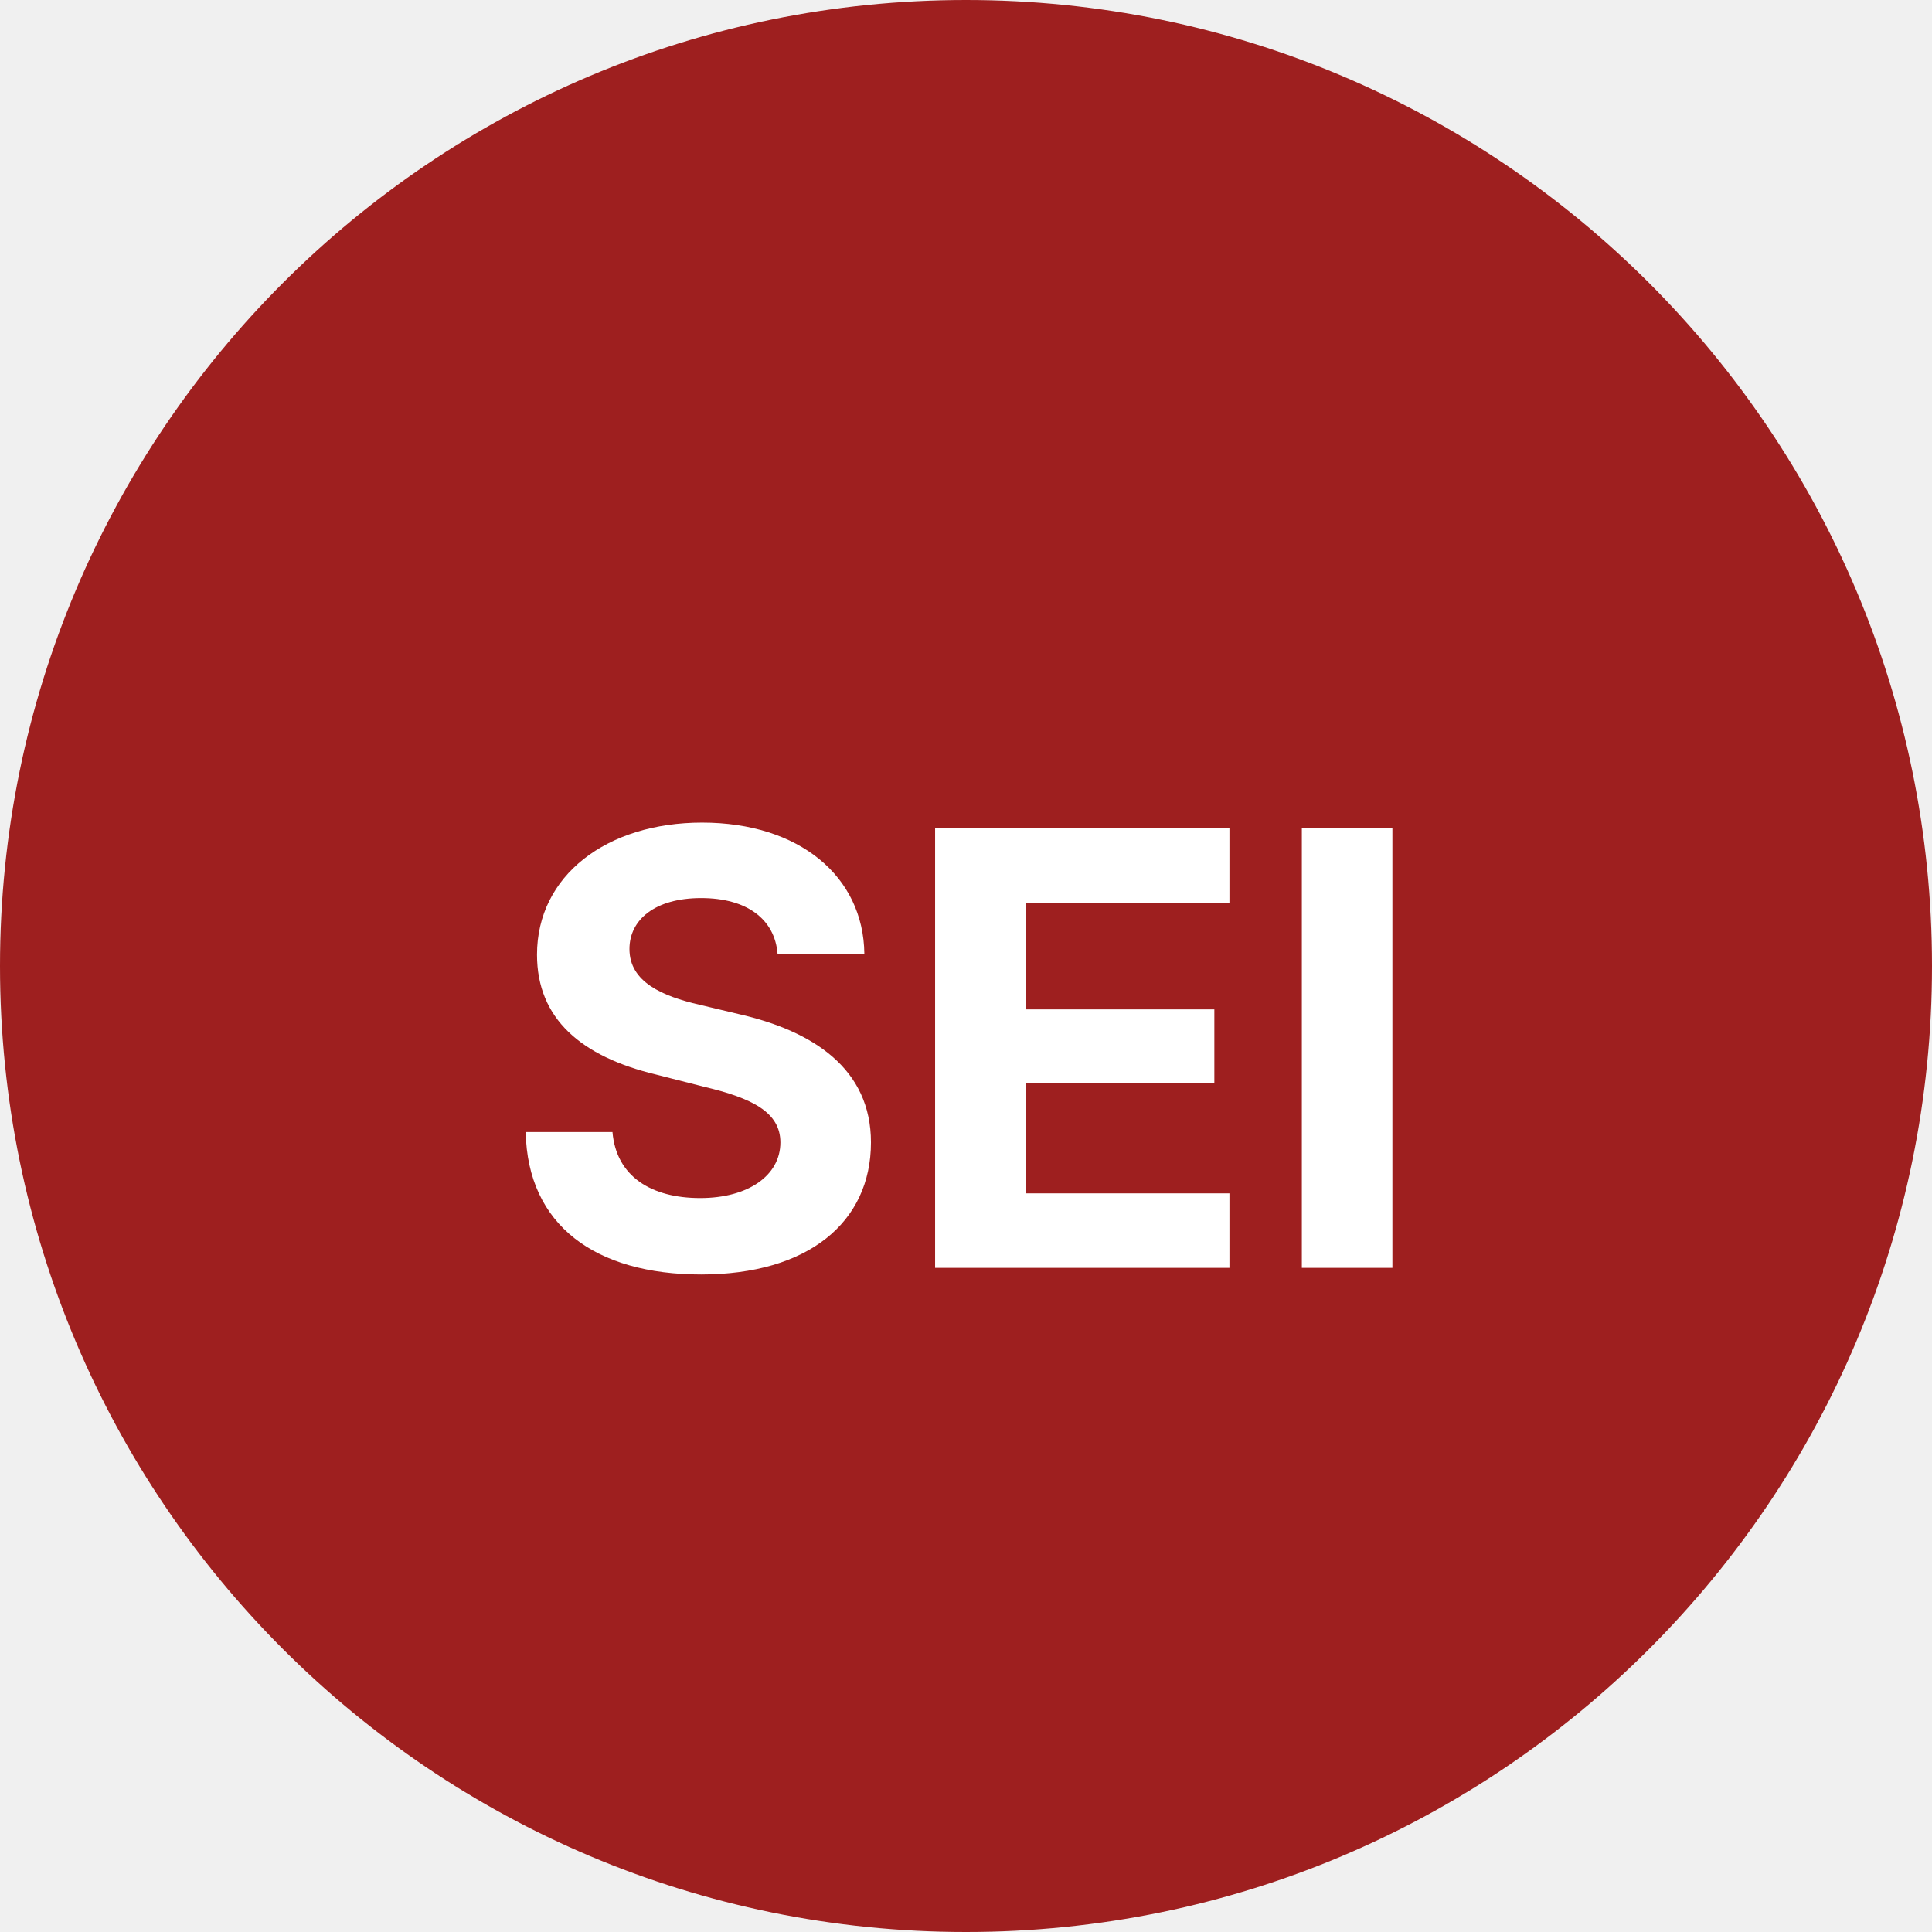
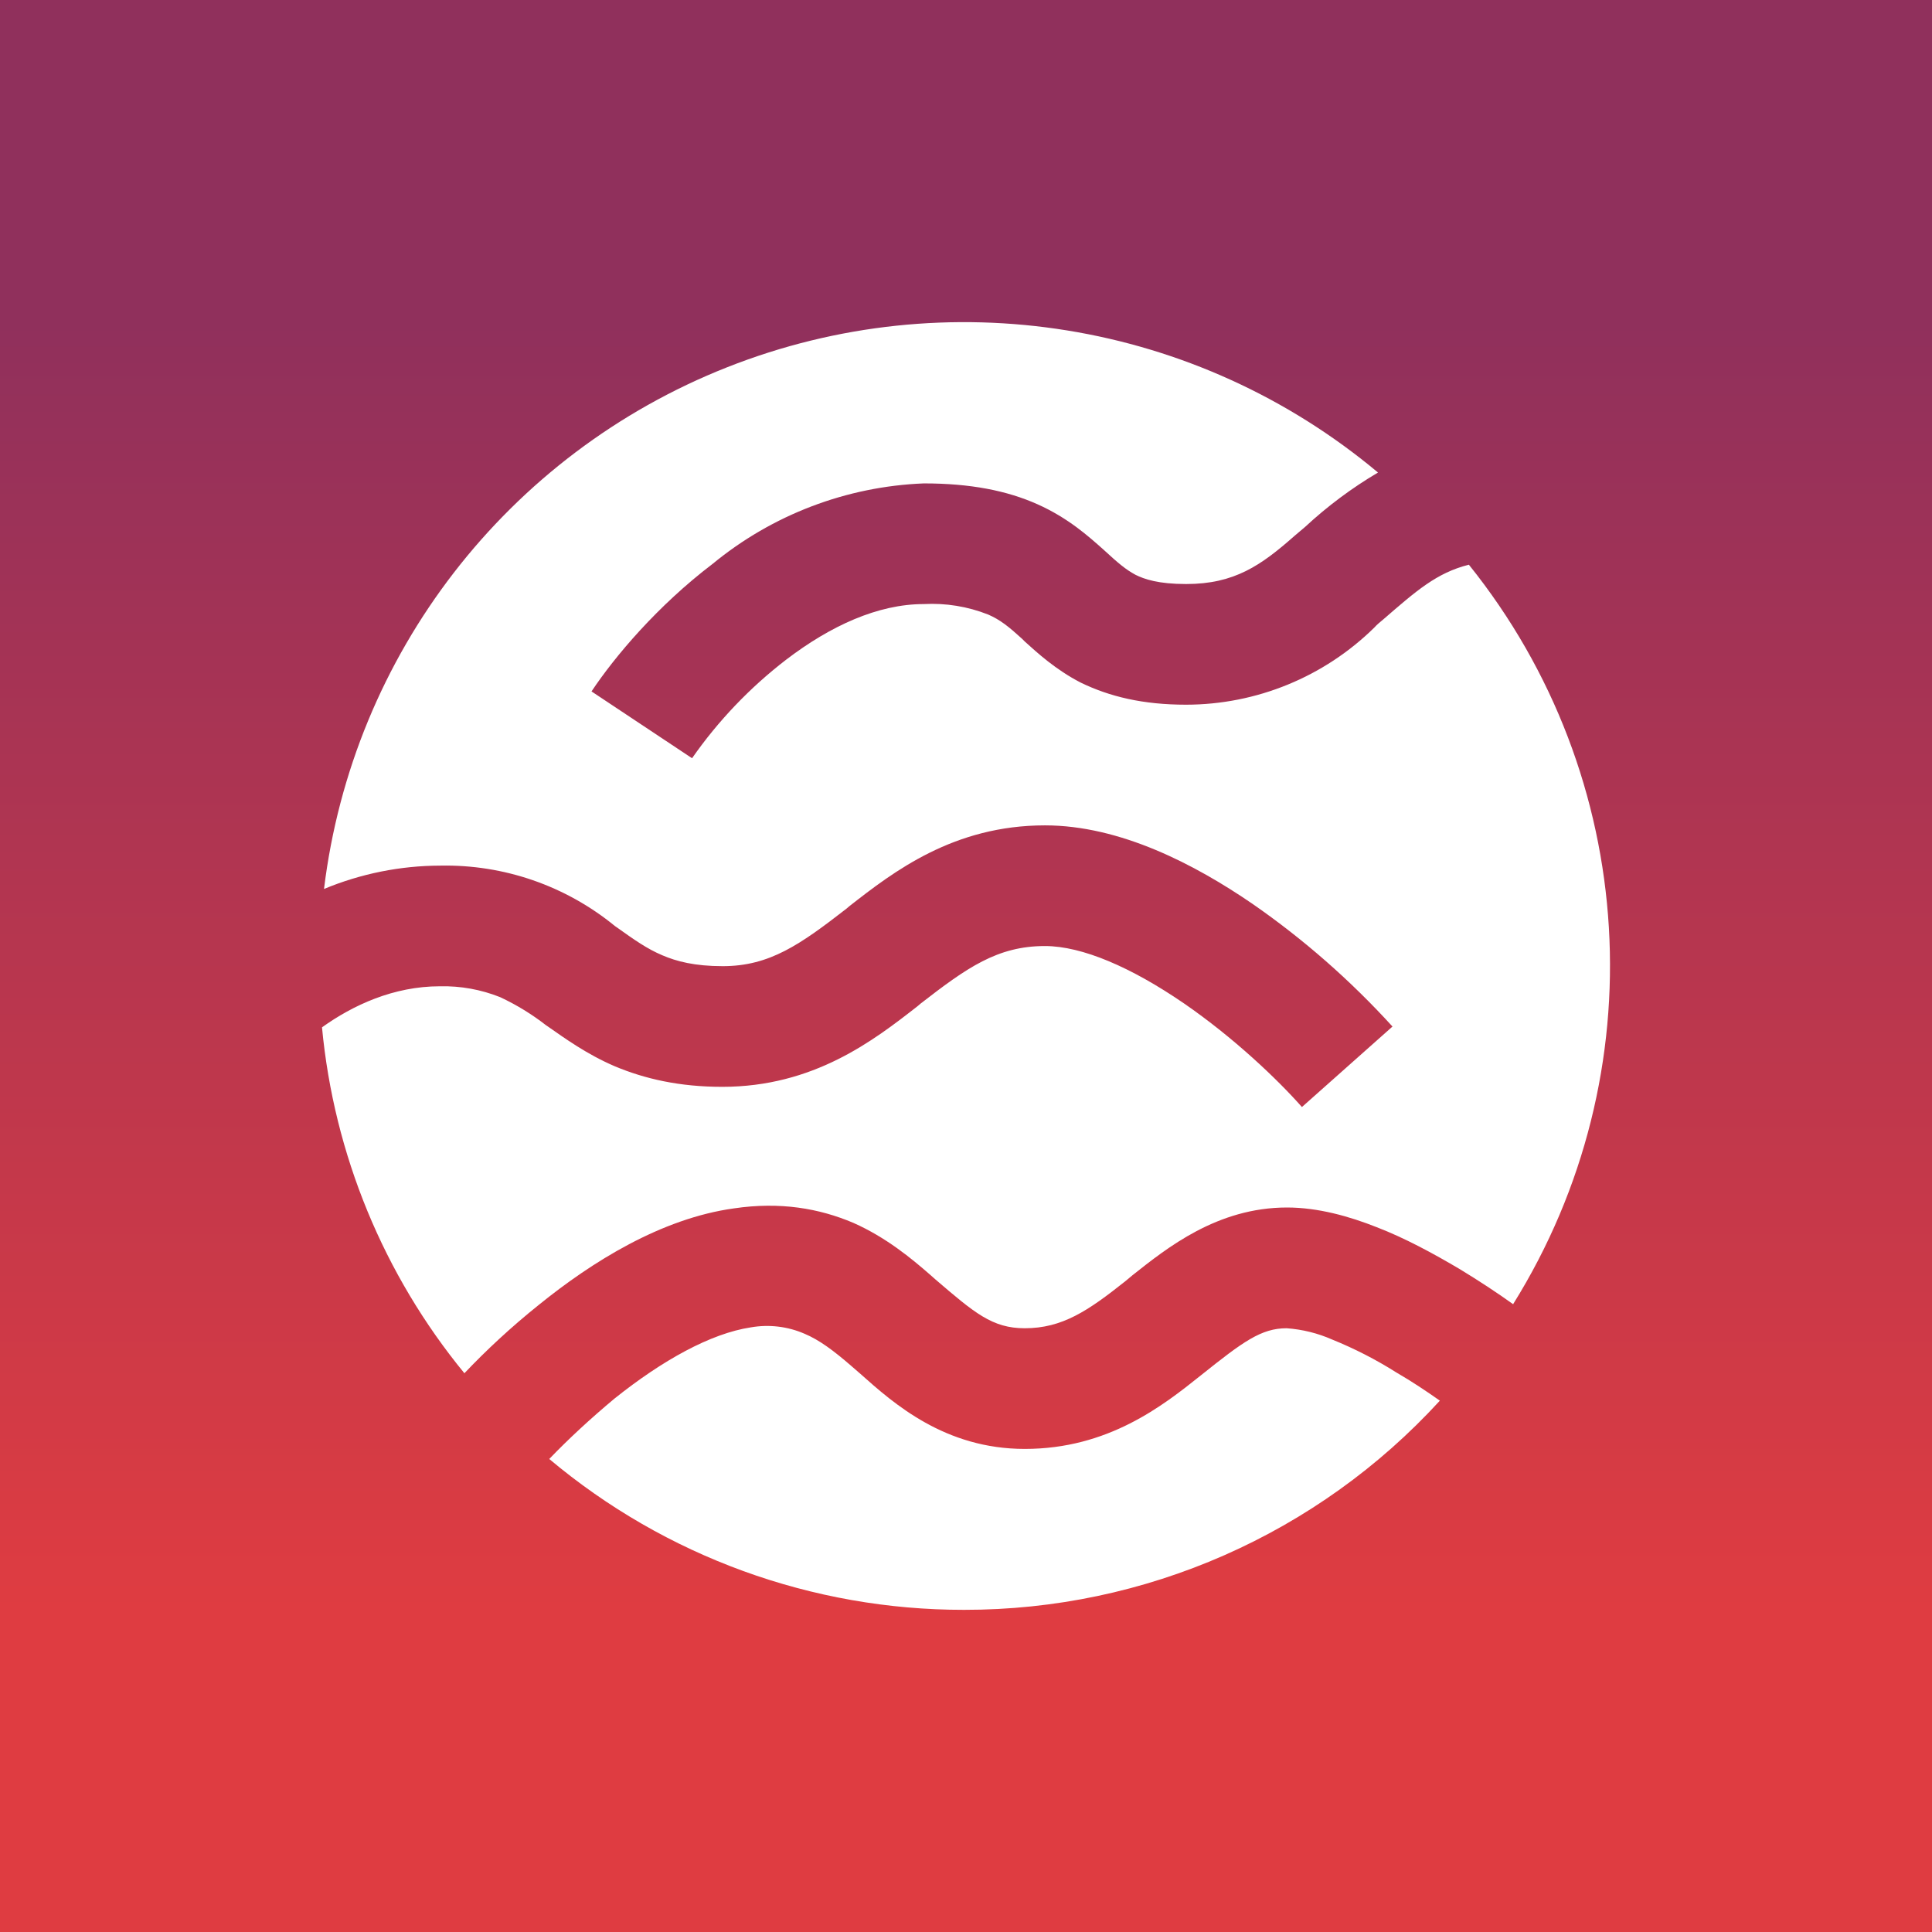
- <svg xmlns="http://www.w3.org/2000/svg" viewBox="0 0 32 32" width="32" height="32">
-   <circle cx="16" cy="16" r="16" fill="#9E1F1F" />
-   <text x="16" y="21" font-family="system-ui, -apple-system, sans-serif" font-size="10" font-weight="bold" fill="#FFFFFF" text-anchor="middle">SEI</text>
+ <svg xmlns="http://www.w3.org/2000/svg" width="24" height="24" fill="none" viewBox="0 0 24 24" class="web3icons">
+   <g clip-path="url(#SEI__a)">
+     <path fill="url(#SEI__b)" d="M24 0H0v24h24z" />
+     <path fill="#fff" d="M18.797 16.2a7.95 7.95 0 0 0-.55-9.185c-.4.1-.654.325-1.064.68-.035.03-.075.06-.11.1a3.34 3.34 0 0 1-2.339.959c-.535 0-.95-.1-1.31-.275-.31-.16-.539-.37-.694-.51l-.035-.035c-.165-.15-.27-.235-.42-.3a1.9 1.9 0 0 0-.8-.13c-.569 0-1.158.27-1.708.69-.45.346-.845.759-1.17 1.225l-1.249-.83c.29-.435.82-1.064 1.504-1.584a4.4 4.4 0 0 1 2.624-1c.58 0 1.034.09 1.414.26s.635.4.815.56c.19.175.28.25.4.315.11.055.284.115.63.115.599 0 .929-.23 1.348-.6l.13-.11q.416-.386.905-.675a8.01 8.01 0 0 0-13.093 5.173c.458-.19.948-.289 1.444-.29a3.32 3.32 0 0 1 2.169.75l.02.014c.225.16.38.27.57.35.175.075.4.135.75.135.584 0 .964-.27 1.538-.715l.035-.03c.55-.43 1.295-1.004 2.43-1.004.934 0 1.863.485 2.578.975.635.44 1.218.952 1.739 1.524l-1.125 1c-.3-.34-.844-.86-1.469-1.29-.65-.445-1.26-.71-1.724-.71-.59 0-.97.27-1.544.715l-.035.03c-.55.43-1.294 1.004-2.429 1.004-.534 0-.964-.1-1.334-.255-.35-.15-.625-.35-.84-.5l-.015-.01a3 3 0 0 0-.57-.349 1.9 1.9 0 0 0-.749-.135c-.575 0-1.08.235-1.464.51a7.95 7.95 0 0 0 1.769 4.297c.265-.28.58-.574.925-.85.66-.534 1.519-1.073 2.423-1.198.575-.085 1.06 0 1.484.18.405.18.72.44.96.65l.055.049c.49.42.71.61 1.114.61.465 0 .785-.215 1.25-.585l.09-.075c.424-.335 1.049-.84 1.918-.84.385 0 .775.11 1.115.245.35.135.7.325 1.03.52.23.14.46.29.669.44zm-.91 1.2c-.17-.12-.35-.24-.54-.35a5 5 0 0 0-.799-.41 1.7 1.7 0 0 0-.565-.14c-.315 0-.54.165-1.064.584-.475.38-1.154.915-2.189.915-.99 0-1.624-.56-2.039-.93l-.115-.1c-.225-.195-.4-.324-.58-.4a1.17 1.17 0 0 0-.669-.08c-.5.076-1.1.41-1.694.885-.3.25-.58.51-.81.75a8 8 0 0 0 5.153 1.874 8 8 0 0 0 5.911-2.599" />
+   </g>
+   <defs>
+     <linearGradient id="SEI__b" x1="11.976" x2="11.976" y1="4.006" y2="19.997" gradientUnits="userSpaceOnUse">
+       <stop stop-color="#90305C" />
+       <stop offset="1" stop-color="#DF3C41" />
+     </linearGradient>
+     <clipPath id="SEI__a">
+       <path fill="#fff" d="M0 0h24v24H0z" />
+     </clipPath>
+   </defs>
</svg>
